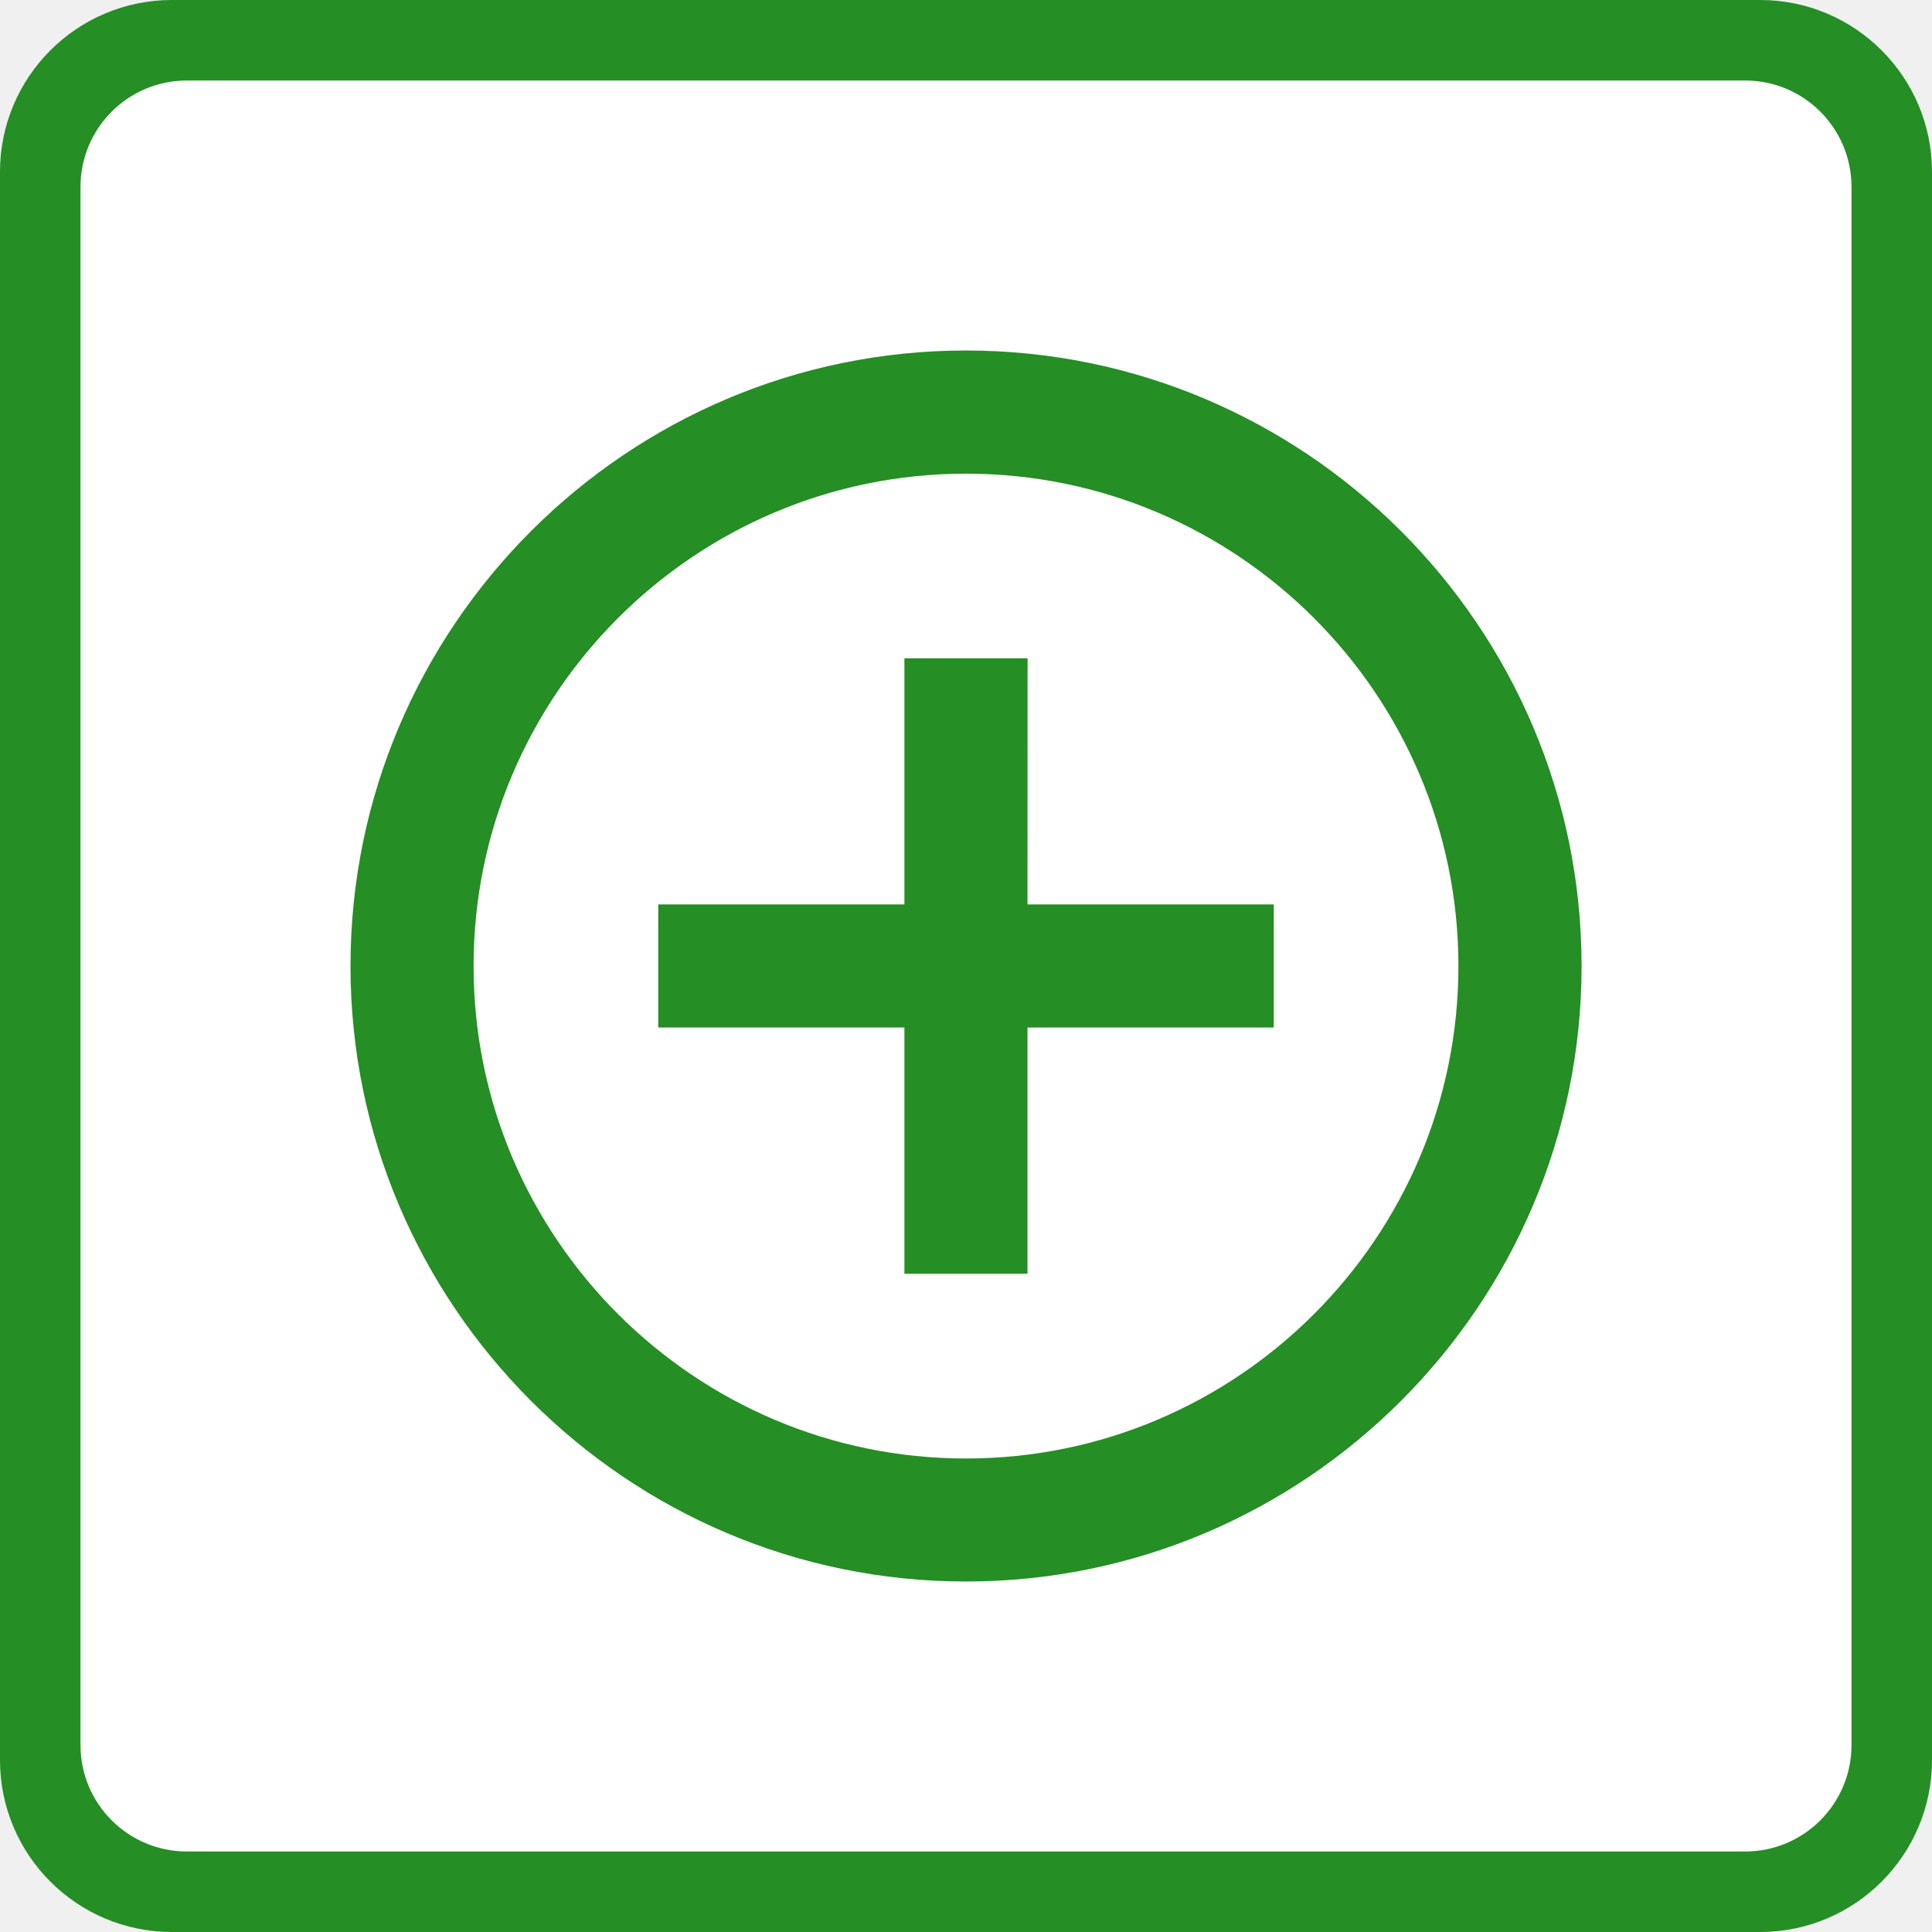
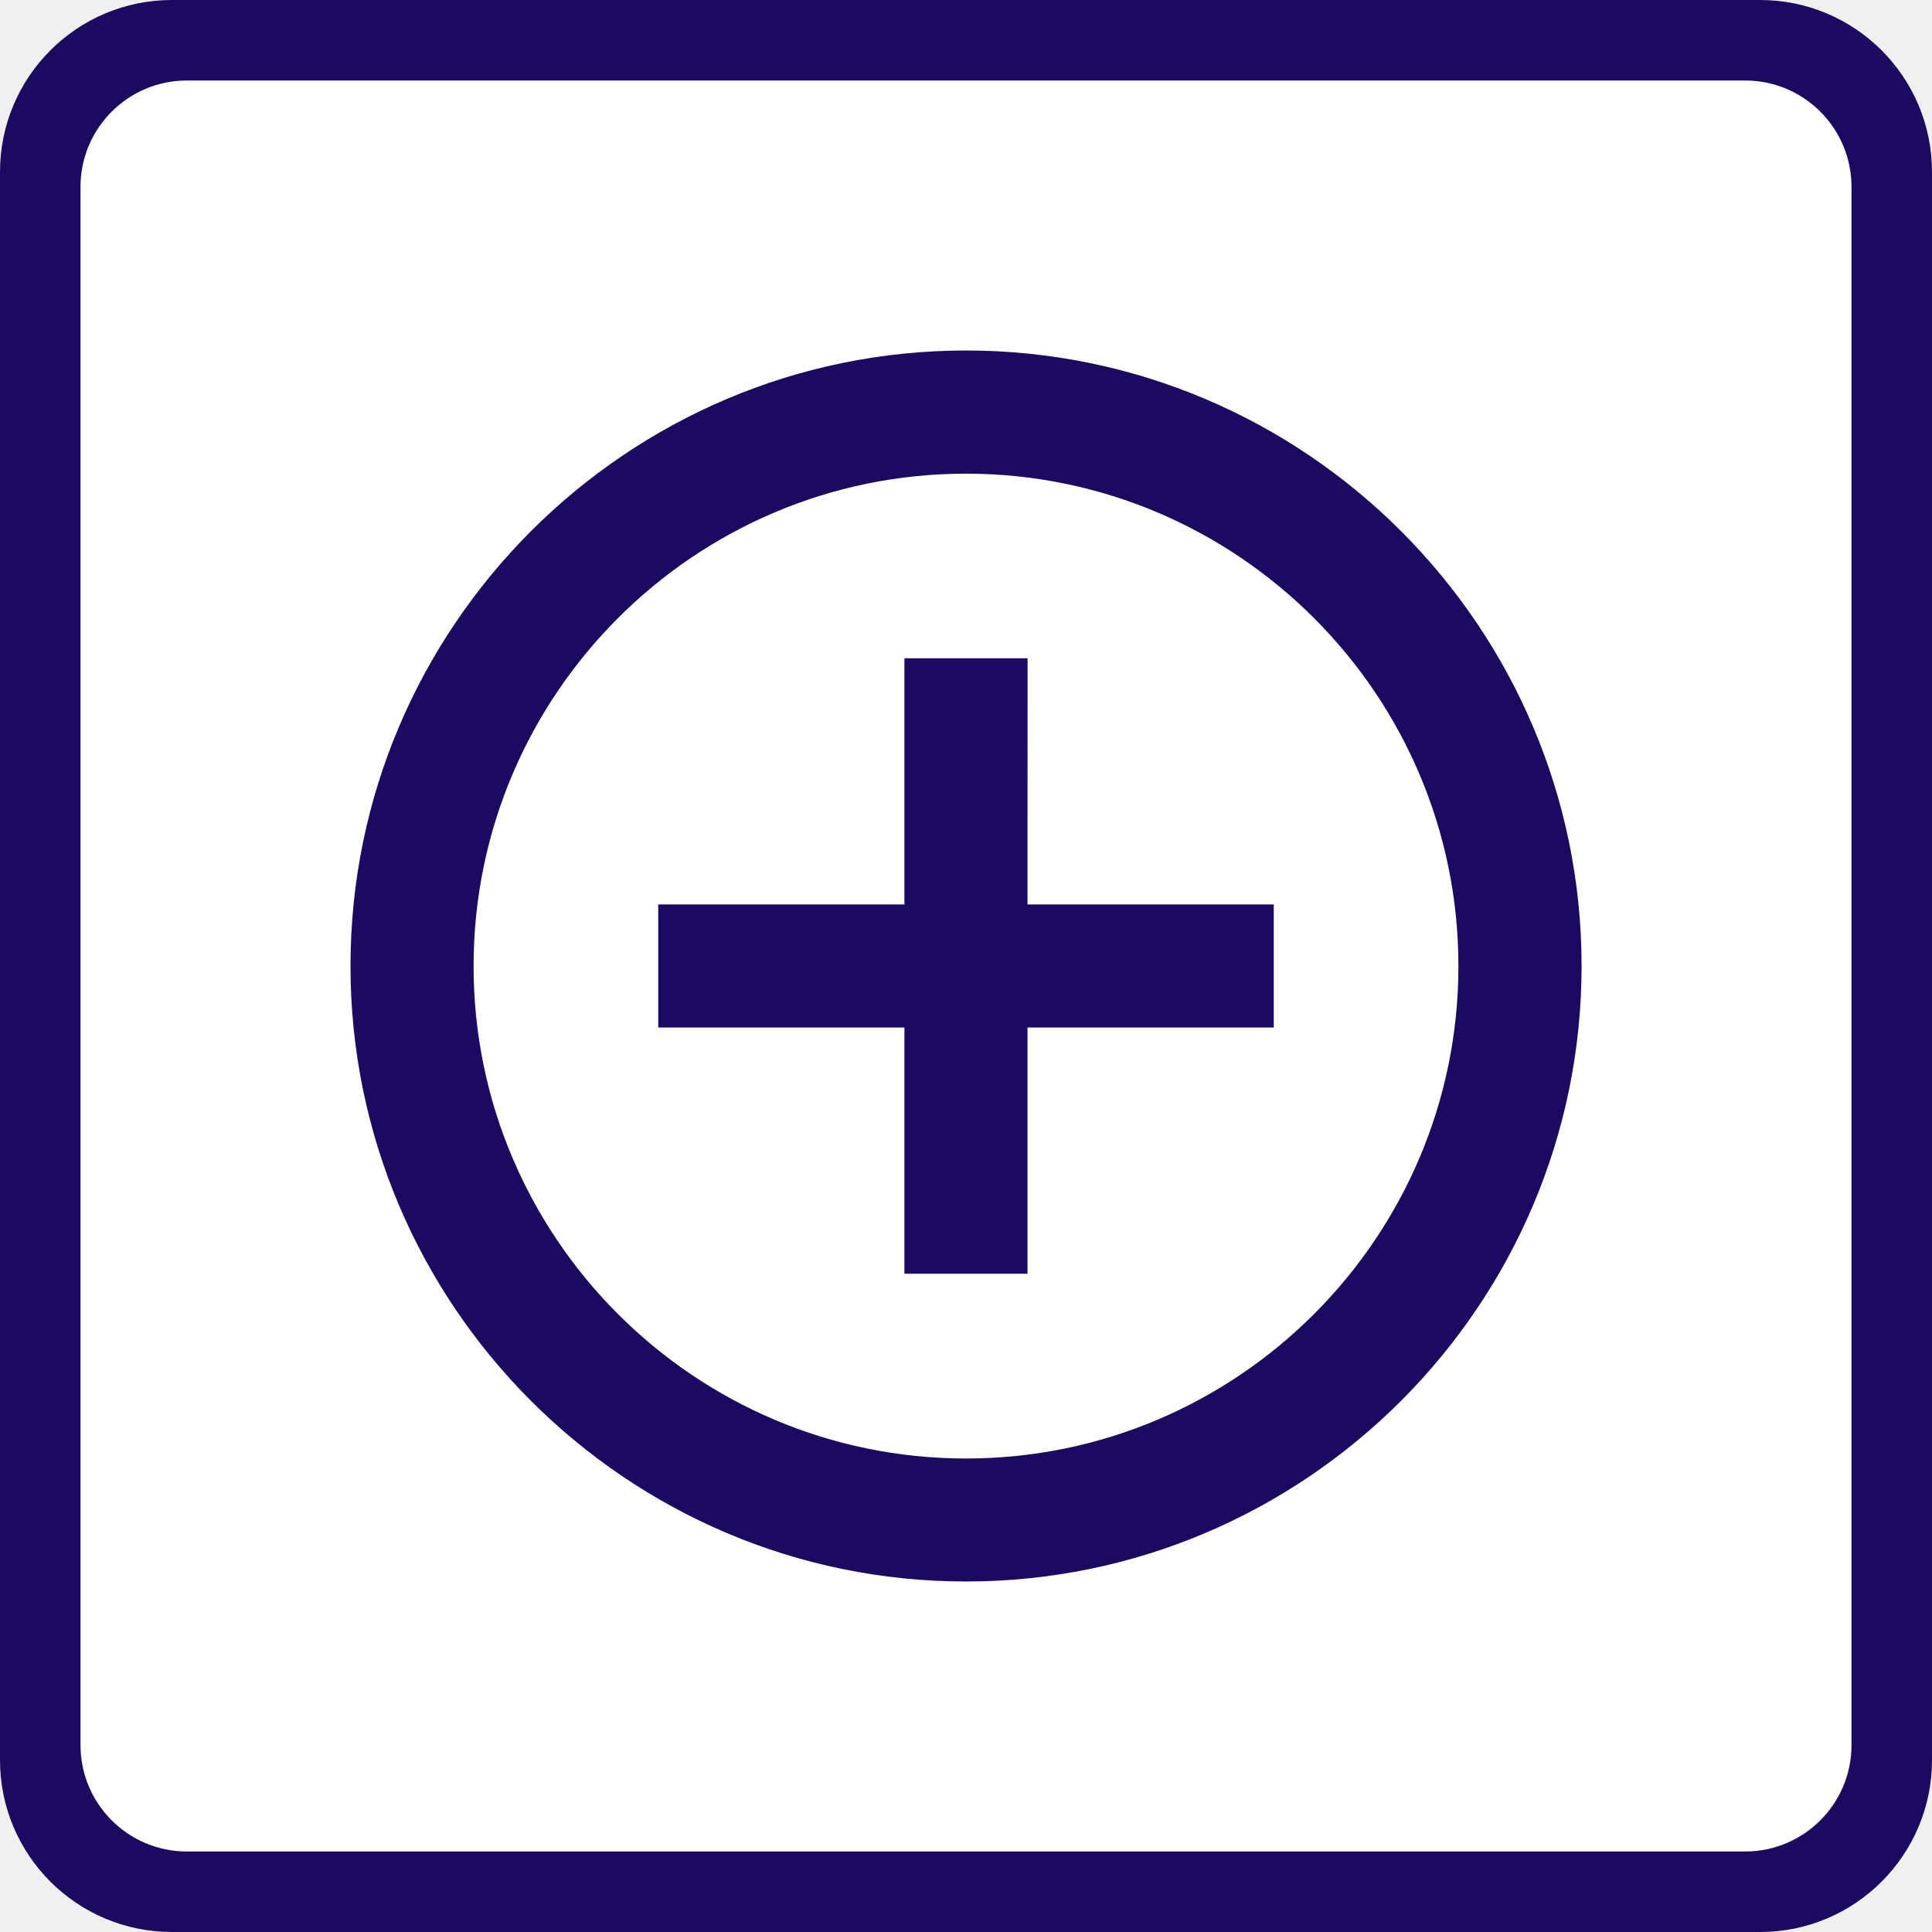
<svg xmlns="http://www.w3.org/2000/svg" version="1.1" id="Слой_1" x="0px" y="0px" viewBox="0 0 24 24" style="image-rendering:optimizeQuality;shape-rendering:geometricPrecision;text-rendering:geometricPrecision" xml:space="preserve" width="24" height="24">
  <defs id="defs21">
	
	
</defs>
  <style type="text/css" id="style2">
	.st0{fill:#00AEEF;}
	.st1{fill:#FFFFFF;}
</style>
-   <rect style="opacity:1;fill:#258e25;fill-opacity:1;fill-rule:nonzero;stroke:none;stroke-width:7;stroke-linecap:round;stroke-linejoin:miter;stroke-miterlimit:4;stroke-dasharray:none;stroke-opacity:1;paint-order:stroke markers fill;image-rendering:optimizeQuality;shape-rendering:geometricPrecision;text-rendering:geometricPrecision" id="rect893" width="24" height="24" x="0" y="0" ry="2.136" rx="2.136" />
+   <rect style="opacity:1;fill:#1c0a60;fill-opacity:1;fill-rule:nonzero;stroke:none;stroke-width:7;stroke-linecap:round;stroke-linejoin:miter;stroke-miterlimit:4;stroke-dasharray:none;stroke-opacity:1;paint-order:stroke markers fill;image-rendering:optimizeQuality;shape-rendering:geometricPrecision;text-rendering:geometricPrecision" id="rect893" width="24" height="24" x="0" y="0" ry="2.136" rx="2.136" />
  <rect rx="1.322" ry="1.322" y="1" x="1" height="22" width="22" id="rect895" style="opacity:1;fill:#ffffff;fill-opacity:1;fill-rule:nonzero;stroke:none;stroke-width:7;stroke-linecap:round;stroke-linejoin:miter;stroke-miterlimit:4;stroke-dasharray:none;stroke-opacity:1;paint-order:stroke markers fill;image-rendering:optimizeQuality;shape-rendering:geometricPrecision;text-rendering:geometricPrecision" />
  <g id="ui_x5F_spec_x5F_header_copy_4" transform="translate(-32.05085,2.330897)">
	</g>
-   <path style="fill:#258e25;fill-opacity:1;stroke-width:1" id="path823" d="M 12.765,8.177 H 11.235 V 11.235 H 8.177 v 1.529 H 11.235 v 3.059 h 1.529 v -3.059 h 3.059 V 11.235 h -3.059 z M 12,4.354 C 7.787,4.354 4.354,7.787 4.354,12 c 0,4.213 3.433,7.646 7.646,7.646 4.213,0 7.647,-3.433 7.647,-7.646 0,-4.213 -3.433,-7.646 -7.647,-7.646 z m 0,13.764 c -3.372,0 -6.117,-2.745 -6.117,-6.117 0,-3.372 2.745,-6.117 6.117,-6.117 3.372,0 6.117,2.745 6.117,6.117 0,3.372 -2.745,6.117 -6.117,6.117 z" />
+   <path style="fill:#1c0a60;fill-opacity:1;stroke-width:1" id="path823" d="M 12.765,8.177 H 11.235 V 11.235 H 8.177 v 1.529 H 11.235 v 3.059 h 1.529 v -3.059 h 3.059 V 11.235 h -3.059 z M 12,4.354 C 7.787,4.354 4.354,7.787 4.354,12 c 0,4.213 3.433,7.646 7.646,7.646 4.213,0 7.647,-3.433 7.647,-7.646 0,-4.213 -3.433,-7.646 -7.647,-7.646 z m 0,13.764 c -3.372,0 -6.117,-2.745 -6.117,-6.117 0,-3.372 2.745,-6.117 6.117,-6.117 3.372,0 6.117,2.745 6.117,6.117 0,3.372 -2.745,6.117 -6.117,6.117 z" />
</svg>
